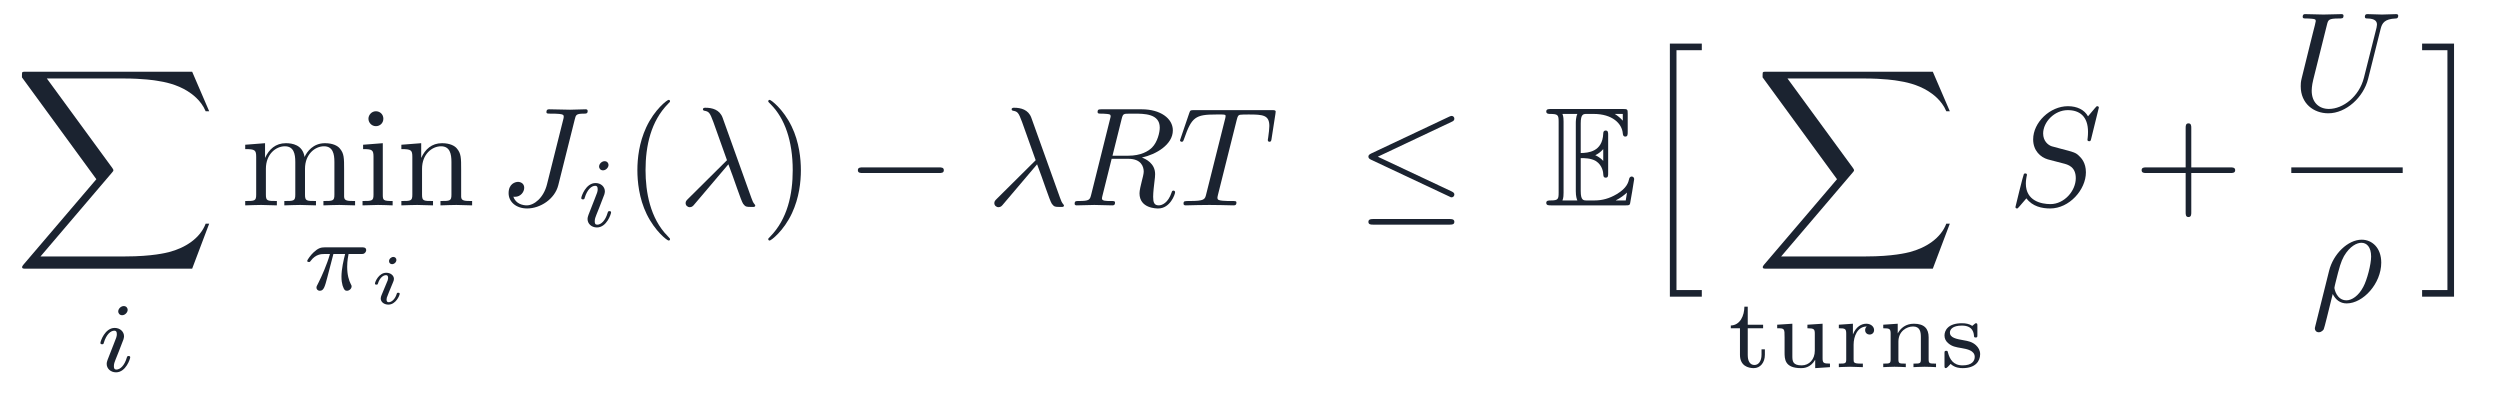
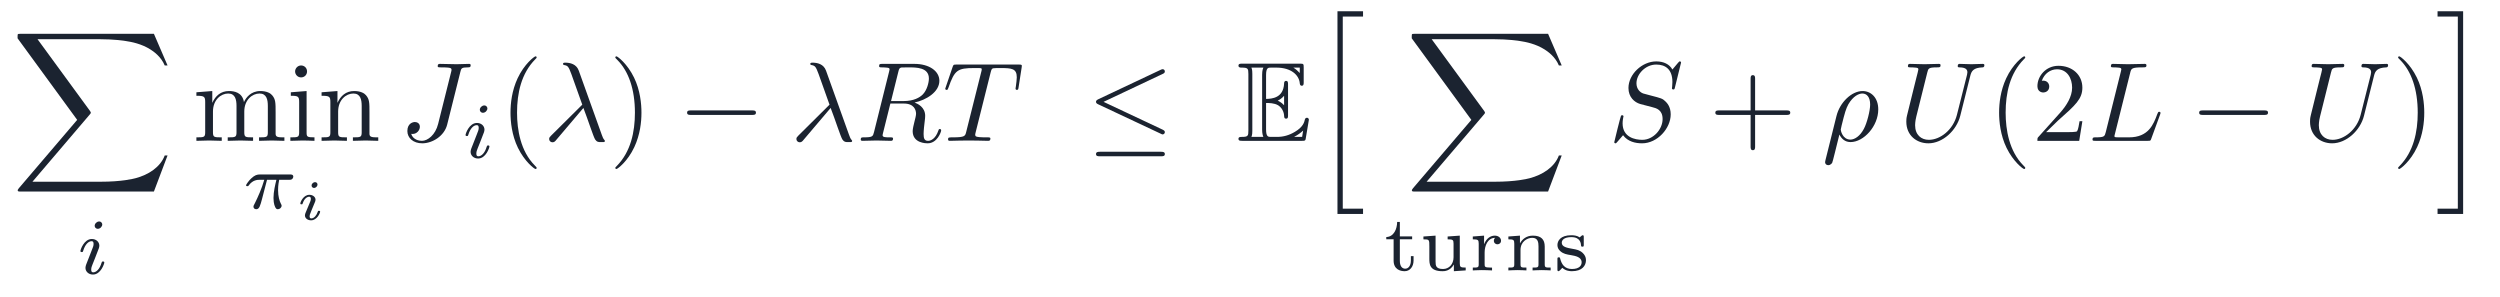
- <svg xmlns="http://www.w3.org/2000/svg" xmlns:xlink="http://www.w3.org/1999/xlink" version="1.1" width="265.58pt" height="42.44pt" viewBox="0 0 531.15 84.87">
+ <svg xmlns="http://www.w3.org/2000/svg" xmlns:xlink="http://www.w3.org/1999/xlink" version="1.1" width="331.58pt" height="39.30pt" viewBox="0 0 663.159 78.6">
  <defs>
    <path id="font_1_1" d="M1.266-1.4 1.387-1.08H1.362C1.323-1.184 1.217-1.252 1.102-1.282 1.081-1.287 .983-1.313 .791-1.313H.188L.697-.716C.704-.708 .706-.705 .706-.7 .706-.698 .706-.695 .699-.685L.233-.048H.781C.915-.048 1.006-.062 1.015-.064 1.069-.072 1.156-.089 1.235-.139 1.26-.155 1.328-.2 1.362-.281H1.387L1.266 0H.084C.061 0 .06-.001 .057-.007 .056-.01 .056-.029 .056-.04L.585-.764 .067-1.371C.057-1.383 .057-1.388 .057-1.389 .057-1.4 .066-1.4 .084-1.4H1.266Z" />
    <path id="font_2_2" d="M.324 .625C.324 .641 .312 .663 .284 .663 .257 .663 .228 .637 .228 .608 .228 .591 .241 .57 .268 .57 .297 .57 .324 .598 .324 .625M.12 .117C.116 .104 .111 .092 .111 .075 .111 .028 .151-.01 .206-.01 .306-.01 .35 .128 .35 .143 .35 .156 .337 .156 .334 .156 .32 .156 .319 .15 .315 .139 .292 .059 .248 .018 .209 .018 .189 .018 .184 .031 .184 .053 .184 .076 .191 .095 .2 .117 .21 .144 .221 .171 .232 .197 .241 .221 .277 .312 .281 .324 .284 .334 .287 .346 .287 .356 .287 .403 .247 .441 .192 .441 .093 .441 .047 .305 .047 .288 .047 .275 .061 .275 .064 .275 .078 .275 .079 .28 .082 .291 .108 .377 .152 .413 .189 .413 .205 .413 .214 .405 .214 .378 .214 .355 .208 .34 .183 .278L.12 .117Z" />
-     <path id="font_3_5" d="M.11 .344V.076C.11 .031 .099 .031 .032 .031V0C.067 .001 .118 .003 .145 .003 .171 .003 .223 .001 .257 0V.031C.19 .031 .179 .031 .179 .076V.26C.179 .364 .25 .42 .314 .42 .377 .42 .388 .366 .388 .309V.076C.388 .031 .377 .031 .31 .031V0C.345 .001 .396 .003 .423 .003 .449 .003 .501 .001 .535 0V.031C.468 .031 .457 .031 .457 .076V.26C.457 .364 .528 .42 .592 .42 .655 .42 .666 .366 .666 .309V.076C.666 .031 .655 .031 .588 .031V0C.623 .001 .674 .003 .701 .003 .727 .003 .779 .001 .813 0V.031C.761 .031 .736 .031 .735 .061V.252C.735 .338 .735 .369 .704 .405 .69 .422 .657 .442 .599 .442 .515 .442 .471 .382 .454 .344 .44 .431 .366 .442 .321 .442 .248 .442 .201 .399 .173 .337V.442L.032 .431V.4C.102 .4 .11 .393 .11 .344Z" />
-     <path id="font_3_4" d="M.177 .442 .037 .431V.4C.102 .4 .111 .394 .111 .345V.076C.111 .031 .1 .031 .033 .031V0C.065 .001 .119 .003 .143 .003 .178 .003 .213 .001 .247 0V.031C.181 .031 .177 .036 .177 .075V.442M.181 .616C.181 .648 .156 .669 .128 .669 .097 .669 .075 .642 .075 .616 .075 .589 .097 .563 .128 .563 .156 .563 .181 .584 .181 .616Z" />
-     <path id="font_3_6" d="M.11 .344V.076C.11 .031 .099 .031 .032 .031V0C.067 .001 .118 .003 .145 .003 .171 .003 .223 .001 .257 0V.031C.19 .031 .179 .031 .179 .076V.26C.179 .364 .25 .42 .314 .42 .377 .42 .388 .366 .388 .309V.076C.388 .031 .377 .031 .31 .031V0C.345 .001 .396 .003 .423 .003 .449 .003 .501 .001 .535 0V.031C.483 .031 .458 .031 .457 .061V.252C.457 .338 .457 .369 .426 .405 .412 .422 .379 .442 .321 .442 .248 .442 .201 .399 .173 .337V.442L.032 .431V.4C.102 .4 .11 .393 .11 .344Z" />
+     <path id="font_3_6" d="M.11 .344V.076C.11 .031 .099 .031 .032 .031V0C.067 .001 .118 .003 .145 .003 .171 .003 .223 .001 .257 0V.031C.19 .031 .179 .031 .179 .076V.26C.179 .364 .25 .42 .314 .42 .377 .42 .388 .366 .388 .309V.076C.388 .031 .377 .031 .31 .031V0C.345 .001 .396 .003 .423 .003 .449 .003 .501 .001 .535 0V.031C.468 .031 .457 .031 .457 .076V.26C.457 .364 .528 .42 .592 .42 .655 .42 .666 .366 .666 .309V.076C.666 .031 .655 .031 .588 .031V0C.623 .001 .674 .003 .701 .003 .727 .003 .779 .001 .813 0V.031C.761 .031 .736 .031 .735 .061V.252C.735 .338 .735 .369 .704 .405 .69 .422 .657 .442 .599 .442 .515 .442 .471 .382 .454 .344 .44 .431 .366 .442 .321 .442 .248 .442 .201 .399 .173 .337V.442L.032 .431V.4C.102 .4 .11 .393 .11 .344Z" />
+     <path id="font_3_5" d="M.177 .442 .037 .431V.4C.102 .4 .111 .394 .111 .345V.076C.111 .031 .1 .031 .033 .031V0C.065 .001 .119 .003 .143 .003 .178 .003 .213 .001 .247 0V.031C.181 .031 .177 .036 .177 .075V.442M.181 .616C.181 .648 .156 .669 .128 .669 .097 .669 .075 .642 .075 .616 .075 .589 .097 .563 .128 .563 .156 .563 .181 .584 .181 .616Z" />
+     <path id="font_3_7" d="M.11 .344V.076C.11 .031 .099 .031 .032 .031V0C.067 .001 .118 .003 .145 .003 .171 .003 .223 .001 .257 0V.031C.19 .031 .179 .031 .179 .076V.26C.179 .364 .25 .42 .314 .42 .377 .42 .388 .366 .388 .309V.076C.388 .031 .377 .031 .31 .031V0C.345 .001 .396 .003 .423 .003 .449 .003 .501 .001 .535 0V.031C.483 .031 .458 .031 .457 .061V.252C.457 .338 .457 .369 .426 .405 .412 .422 .379 .442 .321 .442 .248 .442 .201 .399 .173 .337V.442L.032 .431V.4C.102 .4 .11 .393 .11 .344Z" />
    <path id="font_2_1" d="M.311 .363H.43C.415 .303 .393 .212 .393 .133 .393 .093 .398 .066 .404 .044 .42-.006 .433-.01 .449-.01 .472-.01 .496 .011 .496 .035 .496 .043 .494 .047 .488 .057 .469 .094 .451 .151 .451 .233 .451 .252 .451 .292 .465 .363H.59C.608 .363 .616 .363 .627 .371 .641 .381 .644 .397 .644 .402 .644 .431 .618 .431 .601 .431H.224C.183 .431 .155 .422 .11 .38 .084 .357 .045 .303 .045 .294 .045 .282 .058 .282 .062 .282 .073 .282 .074 .284 .08 .293 .131 .363 .193 .363 .215 .363H.276C.245 .253 .191 .135 .161 .075 .155 .062 .145 .041 .142 .037 .141 .033 .139 .029 .139 .022 .139 .006 .151-.01 .174-.01 .214-.01 .225 .035 .249 .125L.311 .363Z" />
    <path id="font_4_1" d="M.396 .624C.396 .648 .378 .667 .352 .667 .324 .667 .291 .64 .291 .607 .291 .579 .313 .564 .334 .564 .367 .564 .396 .594 .396 .624M.443 .144C.443 .158 .426 .158 .422 .158 .405 .158 .404 .154 .398 .135 .381 .08 .336 .023 .286 .023 .263 .023 .256 .039 .256 .061 .256 .082 .261 .093 .269 .112 .277 .132 .285 .152 .29 .166 .294 .175 .333 .268 .347 .304 .355 .324 .361 .337 .361 .354 .361 .402 .315 .442 .252 .442 .147 .442 .091 .314 .091 .287 .091 .273 .107 .273 .112 .273 .129 .273 .13 .278 .135 .293 .157 .364 .205 .408 .248 .408 .267 .408 .278 .397 .278 .37 .278 .366 .278 .353 .272 .334 .265 .316 .22 .209 .206 .175 .199 .158 .199 .156 .184 .122 .179 .108 .173 .094 .173 .077 .173 .025 .222-.011 .282-.011 .387-.011 .443 .119 .443 .144Z" />
    <path id="font_5_3" d="M.541 .61C.549 .643 .551 .652 .606 .652 .622 .652 .633 .652 .633 .671 .633 .68 .627 .683 .619 .683 .594 .683 .533 .68 .508 .68 .475 .68 .394 .683 .361 .683 .352 .683 .34 .683 .34 .663 .34 .652 .348 .652 .374 .652 .397 .652 .407 .652 .432 .65 .456 .647 .463 .644 .463 .63 .463 .624 .461 .617 .459 .609L.344 .15C.32 .053 .252-0 .2-0 .174-0 .121 .01 .105 .062 .108 .061 .115 .061 .117 .061 .156 .061 .182 .095 .182 .125 .182 .157 .155 .167 .138 .167 .12 .167 .071 .155 .071 .087 .071 .025 .124-.022 .203-.022 .295-.022 .399 .044 .424 .143L.541 .61Z" />
    <path id="font_3_1" d="M.331-.24C.331-.237 .331-.235 .314-.218 .189-.092 .157 .097 .157 .25 .157 .424 .195 .598 .318 .723 .331 .735 .331 .737 .331 .74 .331 .747 .327 .75 .321 .75 .311 .75 .221 .682 .162 .555 .111 .445 .099 .334 .099 .25 .099 .172 .11 .051 .165-.062 .225-.185 .311-.25 .321-.25 .327-.25 .331-.247 .331-.24Z" />
    <path id="font_5_1" d="M.357 .292C.398 .187 .446 .034 .462 .011 .478-.011 .488-.011 .515-.011H.537C.547-.01 .548-.004 .548-.001 .548 .002 .546 .004 .543 .008 .533 .019 .527 .034 .52 .054L.316 .623C.295 .681 .241 .694 .194 .694 .189 .694 .176 .694 .176 .683 .176 .675 .184 .673 .185 .673 .218 .667 .225 .661 .25 .593L.347 .321 .071 .047C.059 .035 .053 .029 .053 .016 .053-.001 .067-.013 .083-.013 .099-.013 .108-.002 .116 .008L.357 .292Z" />
    <path id="font_3_2" d="M.289 .25C.289 .328 .278 .449 .223 .562 .163 .685 .077 .75 .067 .75 .061 .75 .057 .746 .057 .74 .057 .737 .057 .735 .076 .717 .174 .618 .231 .459 .231 .25 .231 .079 .194-.097 .07-.223 .057-.235 .057-.237 .057-.24 .057-.246 .061-.25 .067-.25 .077-.25 .167-.182 .226-.055 .277 .055 .289 .166 .289 .25Z" />
    <path id="font_6_1" d="M.659 .23C.676 .23 .694 .23 .694 .25 .694 .27 .676 .27 .659 .27H.118C.101 .27 .083 .27 .083 .25 .083 .23 .101 .23 .118 .23H.659Z" />
-     <path id="font_5_4" d="M.375 .614C.381 .638 .384 .648 .403 .651 .412 .652 .444 .652 .464 .652 .535 .652 .646 .652 .646 .553 .646 .519 .63 .45 .591 .411 .565 .385 .512 .353 .422 .353H.31L.375 .614M.519 .34C.62 .362 .739 .432 .739 .533 .739 .619 .649 .683 .518 .683H.233C.213 .683 .204 .683 .204 .663 .204 .652 .213 .652 .232 .652 .234 .652 .253 .652 .27 .65 .288 .648 .297 .647 .297 .634 .297 .63 .296 .627 .293 .615L.159 .078C.149 .039 .147 .031 .068 .031 .05 .031 .041 .031 .041 .011 .041-0 .053-0 .055-0 .083-0 .153 .003 .181 .003 .209 .003 .28-0 .308-0 .316-0 .328-0 .328 .02 .328 .031 .319 .031 .3 .031 .263 .031 .235 .031 .235 .049 .235 .055 .237 .06 .238 .066L.304 .331H.423C.514 .331 .532 .275 .532 .24 .532 .225 .524 .194 .518 .171 .511 .143 .502 .106 .502 .086 .502-.022 .622-.022 .635-.022 .72-.022 .755 .079 .755 .093 .755 .105 .744 .105 .743 .105 .734 .105 .732 .098 .73 .091 .705 .017 .662-0 .639-0 .606-0 .599 .022 .599 .061 .599 .092 .605 .143 .609 .175 .611 .189 .613 .208 .613 .222 .613 .299 .546 .33 .519 .34Z" />
-     <path id="font_5_6" d="M.427 .607C.434 .635 .438 .641 .45 .644 .459 .646 .492 .646 .513 .646 .614 .646 .659 .642 .659 .564 .659 .549 .655 .51 .651 .484 .65 .48 .648 .468 .648 .465 .648 .459 .651 .452 .66 .452 .671 .452 .673 .46 .675 .475L.702 .649C.703 .653 .704 .663 .704 .666 .704 .677 .694 .677 .677 .677H.122C.098 .677 .097 .676 .09 .657L.03 .481C.029 .479 .024 .465 .024 .463 .024 .457 .029 .452 .036 .452 .046 .452 .047 .457 .053 .473 .107 .628 .133 .646 .281 .646H.32C.348 .646 .348 .642 .348 .634 .348 .628 .345 .616 .344 .613L.21 .079C.201 .042 .198 .031 .091 .031 .055 .031 .049 .031 .049 .012 .049 0 .06 0 .066 0 .093 0 .121 .002 .148 .002 .176 .002 .205 .003 .233 .003 .261 .003 .289 .002 .316 .002 .345 .002 .375 0 .403 0 .413 0 .425 0 .425 .02 .425 .031 .417 .031 .391 .031 .366 .031 .353 .031 .327 .033 .298 .036 .29 .039 .29 .055 .29 .056 .29 .061 .294 .076L.427 .607Z" />
+     <path id="font_5_5" d="M.375 .614C.381 .638 .384 .648 .403 .651 .412 .652 .444 .652 .464 .652 .535 .652 .646 .652 .646 .553 .646 .519 .63 .45 .591 .411 .565 .385 .512 .353 .422 .353H.31L.375 .614M.519 .34C.62 .362 .739 .432 .739 .533 .739 .619 .649 .683 .518 .683H.233C.213 .683 .204 .683 .204 .663 .204 .652 .213 .652 .232 .652 .234 .652 .253 .652 .27 .65 .288 .648 .297 .647 .297 .634 .297 .63 .296 .627 .293 .615L.159 .078C.149 .039 .147 .031 .068 .031 .05 .031 .041 .031 .041 .011 .041-0 .053-0 .055-0 .083-0 .153 .003 .181 .003 .209 .003 .28-0 .308-0 .316-0 .328-0 .328 .02 .328 .031 .319 .031 .3 .031 .263 .031 .235 .031 .235 .049 .235 .055 .237 .06 .238 .066L.304 .331H.423C.514 .331 .532 .275 .532 .24 .532 .225 .524 .194 .518 .171 .511 .143 .502 .106 .502 .086 .502-.022 .622-.022 .635-.022 .72-.022 .755 .079 .755 .093 .755 .105 .744 .105 .743 .105 .734 .105 .732 .098 .73 .091 .705 .017 .662-0 .639-0 .606-0 .599 .022 .599 .061 .599 .092 .605 .143 .609 .175 .611 .189 .613 .208 .613 .222 .613 .299 .546 .33 .519 .34Z" />
+     <path id="font_5_7" d="M.427 .607C.434 .635 .438 .641 .45 .644 .459 .646 .492 .646 .513 .646 .614 .646 .659 .642 .659 .564 .659 .549 .655 .51 .651 .484 .65 .48 .648 .468 .648 .465 .648 .459 .651 .452 .66 .452 .671 .452 .673 .46 .675 .475L.702 .649C.703 .653 .704 .663 .704 .666 .704 .677 .694 .677 .677 .677H.122C.098 .677 .097 .676 .09 .657L.03 .481C.029 .479 .024 .465 .024 .463 .024 .457 .029 .452 .036 .452 .046 .452 .047 .457 .053 .473 .107 .628 .133 .646 .281 .646H.32C.348 .646 .348 .642 .348 .634 .348 .628 .345 .616 .344 .613L.21 .079C.201 .042 .198 .031 .091 .031 .055 .031 .049 .031 .049 .012 .049 0 .06 0 .066 0 .093 0 .121 .002 .148 .002 .176 .002 .205 .003 .233 .003 .261 .003 .289 .002 .316 .002 .345 .002 .375 0 .403 0 .413 0 .425 0 .425 .02 .425 .031 .417 .031 .391 .031 .366 .031 .353 .031 .327 .033 .298 .036 .29 .039 .29 .055 .29 .056 .29 .061 .294 .076L.427 .607Z" />
    <path id="font_6_2" d="M.675 .594C.686 .599 .694 .604 .694 .616 .694 .627 .686 .636 .674 .636 .669 .636 .66 .632 .656 .63L.103 .369C.086 .361 .083 .354 .083 .346 .083 .337 .089 .33 .103 .324L.656 .064C.669 .057 .671 .057 .674 .057 .685 .057 .694 .066 .694 .077 .694 .086 .69 .092 .673 .1L.15 .346 .675 .594M.659-.137C.676-.137 .694-.137 .694-.117 .694-.097 .673-.097 .658-.097H.119C.104-.097 .083-.097 .083-.117 .083-.137 .101-.137 .118-.137H.659Z" />
    <path id="font_7_1" d="M.259 .336C.284 .336 .332 .336 .367 .315 .415 .284 .419 .23 .419 .224 .42 .21 .42 .197 .437 .197 .454 .197 .454 .211 .454 .229V.5C.454 .516 .454 .532 .437 .532 .42 .532 .419 .517 .419 .509 .413 .38 .311 .373 .259 .372V.583C.259 .65 .278 .65 .302 .65H.35C.485 .65 .552 .581 .558 .512 .559 .504 .56 .489 .576 .489 .593 .489 .593 .505 .593 .522V.652C.593 .683 .591 .685 .56 .685H.048C.03 .685 .014 .685 .014 .667 .014 .65 .033 .65 .041 .65 .098 .65 .102 .642 .102 .593V.092C.102 .045 .099 .035 .046 .035 .031 .035 .014 .035 .014 .018 .014 0 .03 0 .048 0H.578C.597 0 .607 0 .61 .014 .611 .015 .639 .182 .639 .187 .639 .198 .63 .205 .622 .205 .608 .205 .604 .192 .604 .191 .598 .165 .588 .123 .515 .08 .463 .049 .412 .035 .357 .035H.302C.278 .035 .259 .035 .259 .102V.336M.558 .65V.602C.541 .621 .522 .637 .501 .65H.558M.363 .357C.379 .364 .401 .379 .419 .4V.316C.395 .343 .364 .356 .363 .356V.357M.137 .595C.137 .607 .137 .632 .129 .65H.235C.224 .627 .224 .594 .224 .585V.1C.224 .064 .231 .044 .235 .035H.129C.137 .053 .137 .078 .137 .09V.595M.509 .035V.036C.541 .052 .568 .073 .588 .091 .587 .087 .58 .043 .579 .035H.509Z" />
    <path id="font_1_2" d="M.226-1.759H.453V-1.712H.273V-.007H.453V.04H.226V-1.759Z" />
-     <path id="font_8_105" d="M.375 .126V.181H.341V.127C.341 .059 .309 .022 .27 .022 .201 .022 .201 .106 .201 .124V.395H.357V.431H.201V.614H.167C.166 .524 .125 .426 .029 .423V.395H.122V.125C.122 .013 .206-.01 .262-.01 .329-.01 .375 .047 .375 .126V.126Z" />
-     <path id="font_8_109" d="M.59 0V.036C.523 .036 .515 .043 .515 .092V.441L.361 .431V.395C.428 .394 .436 .387 .436 .339V.167C.436 .079 .379 .018 .303 .018 .212 .018 .208 .061 .208 .112V.441L.054 .431V.395C.129 .395 .129 .392 .129 .303V.152C.129 .083 .129-.01 .296-.01 .318-.01 .391-.01 .439 .074H.44V-.01L.59 0Z" />
-     <path id="font_8_96" d="M.407 .377C.407 .411 .375 .441 .328 .441 .278 .441 .223 .41 .193 .334H.192V.441L.049 .431V.395C.116 .395 .124 .388 .124 .338V.079C.124 .036 .114 .036 .049 .036V0C.054 0 .122 .004 .163 .004L.293 0V.036H.273C.199 .036 .199 .047 .199 .081V.228C.199 .312 .238 .413 .333 .413 .324 .406 .316 .393 .316 .377 .316 .344 .342 .331 .361 .331 .385 .331 .407 .347 .407 .377V.377Z" />
-     <path id="font_8_77" d="M.59 0V.036C.525 .036 .515 .036 .515 .079V.303C.515 .39 .472 .441 .365 .441 .283 .441 .23 .396 .202 .344H.201V.441L.054 .431V.395C.121 .395 .129 .388 .129 .338V.079C.129 .036 .119 .036 .054 .036V0C.054 0 .126 .004 .168 .004 .205 .004 .274 .001 .283 0V.036C.218 .036 .208 .036 .208 .079V.259C.208 .364 .291 .413 .357 .413 .427 .413 .436 .358 .436 .307V.079C.436 .036 .426 .036 .361 .036V0C.361 0 .433 .004 .475 .004 .512 .004 .581 .001 .59 0Z" />
-     <path id="font_8_98" d="M.407 .132C.407 .169 .39 .199 .364 .223 .326 .258 .28 .266 .245 .272 .165 .286 .1 .298 .1 .351 .1 .383 .127 .422 .222 .422 .338 .422 .343 .341 .345 .312 .346 .301 .358 .301 .362 .301 .379 .301 .379 .308 .379 .327V.42C.379 .437 .379 .446 .365 .446 .36 .446 .358 .446 .345 .434 .343 .433 .333 .424 .327 .419 .297 .44 .259 .446 .222 .446 .079 .446 .045 .371 .045 .321 .045 .289 .059 .263 .083 .243 .121 .21 .159 .203 .221 .193 .271 .184 .352 .17 .352 .104 .352 .064 .325 .018 .229 .018 .133 .018 .098 .081 .08 .149 .077 .162 .076 .166 .062 .166 .045 .166 .045 .159 .045 .139V.016C.045-.001 .045-.01 .059-.01 .068-.01 .087 .011 .107 .033 .151-.008 .205-.01 .229-.01 .359-.01 .407 .06 .407 .132Z" />
-     <path id="font_5_5" d="M.645 .695C.645 .698 .643 .705 .634 .705 .629 .705 .628 .704 .616 .69L.568 .633C.542 .68 .49 .705 .425 .705 .298 .705 .178 .59 .178 .469 .178 .388 .231 .342 .282 .327L.389 .299C.426 .29 .481 .275 .481 .193 .481 .103 .399 .009 .301 .009 .237 .009 .126 .031 .126 .155 .126 .179 .131 .203 .132 .209 .133 .213 .134 .214 .134 .216 .134 .226 .127 .227 .122 .227 .117 .227 .115 .226 .112 .223 .108 .219 .052-.009 .052-.012 .052-.018 .057-.022 .063-.022 .068-.022 .069-.021 .081-.007L.13 .05C.173-.008 .241-.022 .299-.022 .435-.022 .553 .111 .553 .235 .553 .304 .519 .338 .504 .352 .481 .375 .466 .379 .377 .402 .355 .408 .319 .418 .31 .42 .283 .429 .249 .458 .249 .511 .249 .592 .329 .677 .424 .677 .507 .677 .568 .634 .568 .522 .568 .49 .564 .472 .564 .466 .564 .465 .564 .456 .576 .456 .586 .456 .587 .459 .591 .476L.645 .695Z" />
+     <path id="font_8_4" d="M.201 .395H.357V.431H.201V.615H.167C.166 .525 .125 .426 .029 .423V.395H.122V.125C.122 .013 .206-.01 .262-.01 .329-.01 .375 .047 .375 .126V.181H.341V.127C.341 .059 .309 .022 .27 .022 .201 .022 .201 .106 .201 .124V.395Z" />
+     <path id="font_8_5" d="M.361 .43V.394C.428 .394 .436 .387 .436 .338V.167C.436 .079 .379 .018 .303 .018 .212 .018 .208 .061 .208 .112V.441L.054 .43V.394C.129 .394 .129 .391 .129 .302V.152C.129 .083 .129-.01 .296-.01 .318-.01 .391-.01 .439 .074H.44V-.01L.59 0V.036C.523 .036 .515 .043 .515 .092V.441L.361 .43Z" />
+     <path id="font_8_2" d="M.199 .228C.199 .312 .238 .413 .333 .413 .324 .406 .316 .393 .316 .377 .316 .344 .342 .331 .361 .331 .385 .331 .407 .347 .407 .377 .407 .411 .375 .441 .328 .441 .278 .441 .223 .41 .193 .334H.192V.441L.049 .43V.394C.116 .394 .124 .387 .124 .338V.079C.124 .036 .114 .036 .049 .036V0C.054 0 .122 .004 .163 .004 .206 .004 .25 .002 .293 0V.036H.273C.199 .036 .199 .047 .199 .081V.228Z" />
+     <path id="font_8_1" d="M.515 .303C.515 .39 .472 .441 .365 .441 .283 .441 .23 .396 .202 .344H.201V.441L.054 .43V.394C.121 .394 .129 .387 .129 .338V.079C.129 .036 .119 .036 .054 .036V0C.056 0 .126 .004 .168 .004 .205 .004 .274 .001 .283 0V.036C.218 .036 .208 .036 .208 .079V.259C.208 .364 .291 .413 .357 .413 .427 .413 .436 .358 .436 .307V.079C.436 .036 .426 .036 .361 .036V0C.363 0 .433 .004 .475 .004 .512 .004 .581 .001 .59 0V.036C.525 .036 .515 .036 .515 .079V.303Z" />
+     <path id="font_8_3" d="M.379 .42C.379 .437 .379 .446 .365 .446 .36 .446 .358 .446 .345 .434 .343 .433 .333 .424 .327 .419 .297 .44 .259 .446 .222 .446 .079 .446 .045 .371 .045 .321 .045 .289 .059 .263 .083 .243 .121 .21 .159 .203 .221 .193 .271 .184 .352 .17 .352 .103 .352 .064 .325 .018 .229 .018 .133 .018 .098 .081 .08 .149 .077 .162 .076 .166 .062 .166 .045 .166 .045 .159 .045 .139V.016C.045-.001 .045-.01 .059-.01 .068-.01 .087 .011 .107 .033 .151-.008 .205-.01 .229-.01 .359-.01 .407 .06 .407 .131 .407 .169 .39 .199 .364 .223 .326 .258 .28 .266 .245 .272 .165 .286 .1 .298 .1 .351 .1 .383 .127 .422 .222 .422 .338 .422 .343 .341 .345 .312 .346 .301 .358 .301 .362 .301 .379 .301 .379 .308 .379 .327V.42Z" />
+     <path id="font_5_6" d="M.645 .695C.645 .698 .643 .705 .634 .705 .629 .705 .628 .704 .616 .69L.568 .633C.542 .68 .49 .705 .425 .705 .298 .705 .178 .59 .178 .469 .178 .388 .231 .342 .282 .327L.389 .299C.426 .29 .481 .275 .481 .193 .481 .103 .399 .009 .301 .009 .237 .009 .126 .031 .126 .155 .126 .179 .131 .203 .132 .209 .133 .213 .134 .214 .134 .216 .134 .226 .127 .227 .122 .227 .117 .227 .115 .226 .112 .223 .108 .219 .052-.009 .052-.012 .052-.018 .057-.022 .063-.022 .068-.022 .069-.021 .081-.007L.13 .05C.173-.008 .241-.022 .299-.022 .435-.022 .553 .111 .553 .235 .553 .304 .519 .338 .504 .352 .481 .375 .466 .379 .377 .402 .355 .408 .319 .418 .31 .42 .283 .429 .249 .458 .249 .511 .249 .592 .329 .677 .424 .677 .507 .677 .568 .634 .568 .522 .568 .49 .564 .472 .564 .466 .564 .465 .564 .456 .576 .456 .586 .456 .587 .459 .591 .476L.645 .695Z" />
    <path id="font_3_3" d="M.409 .23H.688C.702 .23 .721 .23 .721 .25 .721 .27 .702 .27 .688 .27H.409V.55C.409 .564 .409 .583 .389 .583 .369 .583 .369 .564 .369 .55V.27H.089C.075 .27 .056 .27 .056 .25 .056 .23 .075 .23 .089 .23H.369V-.05C.369-.064 .369-.083 .389-.083 .409-.083 .409-.064 .409-.05V.23Z" />
-     <path id="font_5_7" d="M.635 .578C.645 .619 .663 .649 .743 .652 .748 .652 .76 .653 .76 .672 .76 .673 .76 .683 .747 .683 .714 .683 .679 .68 .645 .68 .611 .68 .574 .683 .541 .683 .535 .683 .523 .683 .523 .663 .523 .652 .533 .652 .541 .652 .598 .651 .609 .63 .609 .608 .609 .605 .607 .59 .606 .587L.516 .23C.482 .096 .367 .009 .267 .009 .199 .009 .145 .053 .145 .139 .145 .141 .145 .173 .156 .217L.253 .606C.262 .642 .264 .652 .337 .652 .363 .652 .371 .652 .371 .672 .371 .683 .36 .683 .357 .683 .329 .683 .257 .68 .229 .68 .2 .68 .129 .683 .1 .683 .092 .683 .081 .683 .081 .663 .081 .652 .09 .652 .109 .652 .111 .652 .13 .652 .147 .65 .165 .648 .174 .647 .174 .634 .174 .628 .163 .586 .157 .563L.135 .475C.126 .436 .078 .247 .074 .228 .067 .2 .067 .185 .067 .17 .067 .048 .158-.022 .263-.022 .389-.022 .513 .091 .546 .223L.635 .578Z" />
    <path id="font_5_2" d="M.033-.173C.03-.185 .03-.187 .03-.189 .03-.204 .041-.216 .058-.216 .079-.216 .091-.198 .093-.195 .098-.186 .13-.052 .157 .056 .177 .016 .209-.011 .256-.011 .373-.011 .502 .13 .502 .279 .502 .385 .436 .442 .363 .442 .266 .442 .161 .342 .131 .22L.033-.173M.255 .011C.185 .011 .169 .091 .169 .1 .169 .104 .174 .124 .177 .137 .205 .249 .215 .285 .237 .325 .28 .398 .33 .42 .361 .42 .398 .42 .43 .391 .43 .322 .43 .267 .401 .155 .374 .106 .341 .043 .293 .011 .255 .011Z" />
+     <path id="font_5_8" d="M.635 .578C.645 .619 .663 .649 .743 .652 .748 .652 .76 .653 .76 .672 .76 .673 .76 .683 .747 .683 .714 .683 .679 .68 .645 .68 .611 .68 .574 .683 .541 .683 .535 .683 .523 .683 .523 .663 .523 .652 .533 .652 .541 .652 .598 .651 .609 .63 .609 .608 .609 .605 .607 .59 .606 .587L.516 .23C.482 .096 .367 .009 .267 .009 .199 .009 .145 .053 .145 .139 .145 .141 .145 .173 .156 .217L.253 .606C.262 .642 .264 .652 .337 .652 .363 .652 .371 .652 .371 .672 .371 .683 .36 .683 .357 .683 .329 .683 .257 .68 .229 .68 .2 .68 .129 .683 .1 .683 .092 .683 .081 .683 .081 .663 .081 .652 .09 .652 .109 .652 .111 .652 .13 .652 .147 .65 .165 .648 .174 .647 .174 .634 .174 .628 .163 .586 .157 .563L.135 .475C.126 .436 .078 .247 .074 .228 .067 .2 .067 .185 .067 .17 .067 .048 .158-.022 .263-.022 .389-.022 .513 .091 .546 .223L.635 .578Z" />
+     <path id="font_3_4" d="M.127 .077 .233 .18C.389 .318 .449 .372 .449 .472 .449 .586 .359 .666 .237 .666 .124 .666 .05 .574 .05 .485 .05 .429 .1 .429 .103 .429 .12 .429 .155 .441 .155 .482 .155 .508 .137 .534 .102 .534 .094 .534 .092 .534 .089 .533 .112 .598 .166 .635 .224 .635 .315 .635 .358 .554 .358 .472 .358 .392 .308 .313 .253 .251L.061 .037C.05 .026 .05 .024 .05 0H.421L.449 .174H.424C.419 .144 .412 .1 .402 .085 .395 .077 .329 .077 .307 .077H.127Z" />
+     <path id="font_5_4" d="M.374 .605C.383 .641 .386 .652 .48 .652 .51 .652 .518 .652 .518 .671 .518 .683 .507 .683 .502 .683 .469 .683 .387 .68 .354 .68 .324 .68 .251 .683 .221 .683 .214 .683 .202 .683 .202 .663 .202 .652 .211 .652 .23 .652 .232 .652 .251 .652 .268 .65 .286 .648 .295 .647 .295 .634 .295 .63 .294 .627 .291 .615L.157 .078C.147 .039 .145 .031 .066 .031 .049 .031 .039 .031 .039 .011 .039 0 .048 0 .066 0H.529C.553 0 .554 0 .56 .017L.639 .233C.643 .244 .643 .246 .643 .247 .643 .251 .64 .258 .631 .258 .622 .258 .621 .253 .614 .237 .58 .145 .536 .031 .363 .031H.269C.255 .031 .253 .031 .247 .032 .237 .033 .234 .034 .234 .042 .234 .045 .234 .047 .239 .065L.374 .605Z" />
    <path id="font_1_3" d="M.198-1.712H.018V-1.759H.245V.04H.018V-.007H.198V-1.712Z" />
  </defs>
-   <use data-text="∑" xlink:href="#font_1_1" transform="matrix(29.88792,0,0,-29.88792,2.9888,15.23508)" fill="#1b2330" />
-   <use data-text="i" xlink:href="#font_2_2" transform="matrix(20.92154,0,0,-20.92154,20.3465,78.89246)" fill="#1b2330" />
-   <use data-text="m" xlink:href="#font_3_5" transform="matrix(29.88792,0,0,-29.88792,51.1415,43.62875)" fill="#1b2330" />
-   <use data-text="i" xlink:href="#font_3_4" transform="matrix(29.88792,0,0,-29.88792,76.03815,43.62875)" fill="#1b2330" />
-   <use data-text="n" xlink:href="#font_3_6" transform="matrix(29.88792,0,0,-29.88792,84.31709,43.62875)" fill="#1b2330" />
-   <use data-text="π" xlink:href="#font_2_1" transform="matrix(20.92154,0,0,-20.92154,64.3259,61.56149)" fill="#1b2330" />
-   <use data-text="i" xlink:href="#font_4_1" transform="matrix(14.94396,0,0,-14.94396,78.30242,64.55028)" fill="#1b2330" />
-   <use data-text="J" xlink:href="#font_5_3" transform="matrix(29.88792,0,0,-29.88792,105.936,43.62873)" fill="#1b2330" />
-   <use data-text="i" xlink:href="#font_2_2" transform="matrix(20.92154,0,0,-20.92154,122.5093,48.11188)" fill="#1b2330" />
-   <use data-text="(" xlink:href="#font_3_1" transform="matrix(29.88792,0,0,-29.88792,132.4598,43.62873)" fill="#1b2330" />
-   <use data-text="λ" xlink:href="#font_5_1" transform="matrix(29.88792,0,0,-29.88792,144.0829,43.62873)" fill="#1b2330" />
-   <use data-text=")" xlink:href="#font_3_2" transform="matrix(29.88792,0,0,-29.88792,161.5176,43.62873)" fill="#1b2330" />
-   <use data-text="−" xlink:href="#font_6_1" transform="matrix(29.88792,0,0,-29.88792,179.7824,43.62873)" fill="#1b2330" />
-   <use data-text="λ" xlink:href="#font_5_1" transform="matrix(29.88792,0,0,-29.88792,209.6702,43.62873)" fill="#1b2330" />
-   <use data-text="R" xlink:href="#font_5_4" transform="matrix(29.88792,0,0,-29.88792,227.0949,43.62873)" fill="#1b2330" />
-   <use data-text="T" xlink:href="#font_5_6" transform="matrix(29.88792,0,0,-29.88792,249.989,43.62873)" fill="#1b2330" />
-   <use data-text="≤" xlink:href="#font_6_2" transform="matrix(29.88792,0,0,-29.88792,288.2503,43.62873)" fill="#1b2330" />
-   <use data-text="E" xlink:href="#font_7_1" transform="matrix(29.88792,0,0,-29.88792,328.1005,43.62873)" fill="#1b2330" />
-   <use data-text="[" xlink:href="#font_1_2" transform="matrix(29.88792,0,0,-29.88792,348.0259,10.45284)" fill="#1b2330" />
-   <use data-text="∑" xlink:href="#font_1_1" transform="matrix(29.88792,0,0,-29.88792,372.8064,15.23502)" fill="#1b2330" />
-   <use data-text="t" xlink:href="#font_8_105" transform="matrix(20.92154,0,0,-20.92154,367.1209,78.00003)" fill="#1b2330" />
-   <use data-text="u" xlink:href="#font_8_109" transform="matrix(20.92154,0,0,-20.92154,376.4518,78.00003)" fill="#1b2330" />
-   <use data-text="r" xlink:href="#font_8_96" transform="matrix(20.92154,0,0,-20.92154,389.6534,78.00003)" fill="#1b2330" />
-   <use data-text="n" xlink:href="#font_8_77" transform="matrix(20.92154,0,0,-20.92154,398.9844,78.00003)" fill="#1b2330" />
-   <use data-text="s" xlink:href="#font_8_98" transform="matrix(20.92154,0,0,-20.92154,412.1859,78.00003)" fill="#1b2330" />
-   <use data-text="S" xlink:href="#font_5_5" transform="matrix(29.88792,0,0,-29.88792,426.6445,43.62873)" fill="#1b2330" />
-   <use data-text="+" xlink:href="#font_3_3" transform="matrix(29.88792,0,0,-29.88792,453.336,43.62873)" fill="#1b2330" />
-   <use data-text="U" xlink:href="#font_5_7" transform="matrix(29.88792,0,0,-29.88792,486.8103,23.40933)" fill="#1b2330" />
-   <path transform="matrix(3,0,0,-3,216,215.9972)" stroke-width=".398" stroke-linecap="butt" stroke-miterlimit="10" stroke-linejoin="miter" fill="none" stroke="#1b2330" d="M90.27 59.947H98.159" />
-   <use data-text="ρ" xlink:href="#font_5_2" transform="matrix(29.88792,0,0,-29.88792,490.9168,64.13039)" fill="#1b2330" />
-   <use data-text="]" xlink:href="#font_1_3" transform="matrix(29.88792,0,0,-29.88792,514.0623,10.45288)" fill="#1b2330" />
+   <use data-text="�" xlink:href="#font_1_1" transform="matrix(29.8878,0,0,-29.8878,2.988,8.964005)" fill="#1b2330" />
+   <use data-text="i" xlink:href="#font_2_2" transform="matrix(20.9214,0,0,-20.9214,20.346,72.621)" fill="#1b2330" />
+   <use data-text="m" xlink:href="#font_3_6" transform="matrix(29.8878,0,0,-29.8878,51.141,37.35901)" fill="#1b2330" />
+   <use data-text="i" xlink:href="#font_3_5" transform="matrix(29.8878,0,0,-29.8878,76.03755,37.35901)" fill="#1b2330" />
+   <use data-text="n" xlink:href="#font_3_7" transform="matrix(29.8878,0,0,-29.8878,84.34636,37.35901)" fill="#1b2330" />
+   <use data-text="π" xlink:href="#font_2_1" transform="matrix(20.9214,0,0,-20.9214,64.32601,55.29001)" fill="#1b2330" />
+   <use data-text="i" xlink:href="#font_4_1" transform="matrix(14.9439,0,0,-14.9439,78.30301,58.28101)" fill="#1b2330" />
+   <use data-text="J" xlink:href="#font_5_3" transform="matrix(29.8878,0,0,-29.8878,105.936,37.35901)" fill="#1b2330" />
+   <use data-text="i" xlink:href="#font_2_2" transform="matrix(20.9214,0,0,-20.9214,122.508,41.84101)" fill="#1b2330" />
+   <use data-text="(" xlink:href="#font_3_1" transform="matrix(29.8878,0,0,-29.8878,132.459,37.35901)" fill="#1b2330" />
+   <use data-text="λ" xlink:href="#font_5_1" transform="matrix(29.8878,0,0,-29.8878,144.084,37.35901)" fill="#1b2330" />
+   <use data-text=")" xlink:href="#font_3_2" transform="matrix(29.8878,0,0,-29.8878,161.517,37.35901)" fill="#1b2330" />
+   <use data-text="−" xlink:href="#font_6_1" transform="matrix(29.8878,0,0,-29.8878,179.781,37.35901)" fill="#1b2330" />
+   <use data-text="λ" xlink:href="#font_5_1" transform="matrix(29.8878,0,0,-29.8878,209.67,37.35901)" fill="#1b2330" />
+   <use data-text="R" xlink:href="#font_5_5" transform="matrix(29.8878,0,0,-29.8878,227.0946,37.35901)" fill="#1b2330" />
+   <use data-text="T" xlink:href="#font_5_7" transform="matrix(29.8878,0,0,-29.8878,250.0186,37.35901)" fill="#1b2330" />
+   <use data-text="≤" xlink:href="#font_6_2" transform="matrix(29.8878,0,0,-29.8878,288.249,37.35901)" fill="#1b2330" />
+   <use data-text="E" xlink:href="#font_7_1" transform="matrix(29.8878,0,0,-29.8878,328.101,37.35901)" fill="#1b2330" />
+   <use data-text="�" xlink:href="#font_1_2" transform="matrix(29.8878,0,0,-29.8878,348.027,4.182007)" fill="#1b2330" />
+   <use data-text="�" xlink:href="#font_1_1" transform="matrix(29.8878,0,0,-29.8878,372.81,8.964005)" fill="#1b2330" />
+   <use data-text="t" xlink:href="#font_8_4" transform="matrix(20.9214,0,0,-20.9214,367.122,71.73001)" fill="#1b2330" />
+   <use data-text="u" xlink:href="#font_8_5" transform="matrix(20.9214,0,0,-20.9214,376.4529,71.73001)" fill="#1b2330" />
+   <use data-text="r" xlink:href="#font_8_2" transform="matrix(20.9214,0,0,-20.9214,389.6544,71.73001)" fill="#1b2330" />
+   <use data-text="n" xlink:href="#font_8_1" transform="matrix(20.9214,0,0,-20.9214,398.9853,71.73001)" fill="#1b2330" />
+   <use data-text="s" xlink:href="#font_8_3" transform="matrix(20.9214,0,0,-20.9214,412.1867,71.73001)" fill="#1b2330" />
+   <use data-text="S" xlink:href="#font_5_6" transform="matrix(29.8878,0,0,-29.8878,426.651,37.35901)" fill="#1b2330" />
+   <use data-text="+" xlink:href="#font_3_3" transform="matrix(29.8878,0,0,-29.8878,453.342,37.35901)" fill="#1b2330" />
+   <use data-text="ρ" xlink:href="#font_5_2" transform="matrix(29.8878,0,0,-29.8878,483.231,37.35901)" fill="#1b2330" />
+   <use data-text="U" xlink:href="#font_5_8" transform="matrix(29.8878,0,0,-29.8878,503.6743,37.35901)" fill="#1b2330" />
+   <use data-text="(" xlink:href="#font_3_1" transform="matrix(29.8878,0,0,-29.8878,527.331,37.35901)" fill="#1b2330" />
+   <use data-text="2" xlink:href="#font_3_4" transform="matrix(29.8878,0,0,-29.8878,538.9574,37.35901)" fill="#1b2330" />
+   <use data-text="L" xlink:href="#font_5_4" transform="matrix(29.8878,0,0,-29.8878,553.896,37.35901)" fill="#1b2330" />
+   <use data-text="−" xlink:href="#font_6_1" transform="matrix(29.8878,0,0,-29.8878,580.878,37.35901)" fill="#1b2330" />
+   <use data-text="U" xlink:href="#font_5_8" transform="matrix(29.8878,0,0,-29.8878,610.767,37.35901)" fill="#1b2330" />
+   <use data-text=")" xlink:href="#font_3_2" transform="matrix(29.8878,0,0,-29.8878,634.431,37.35901)" fill="#1b2330" />
+   <use data-text="�" xlink:href="#font_1_3" transform="matrix(29.8878,0,0,-29.8878,646.056,4.182007)" fill="#1b2330" />
</svg>
